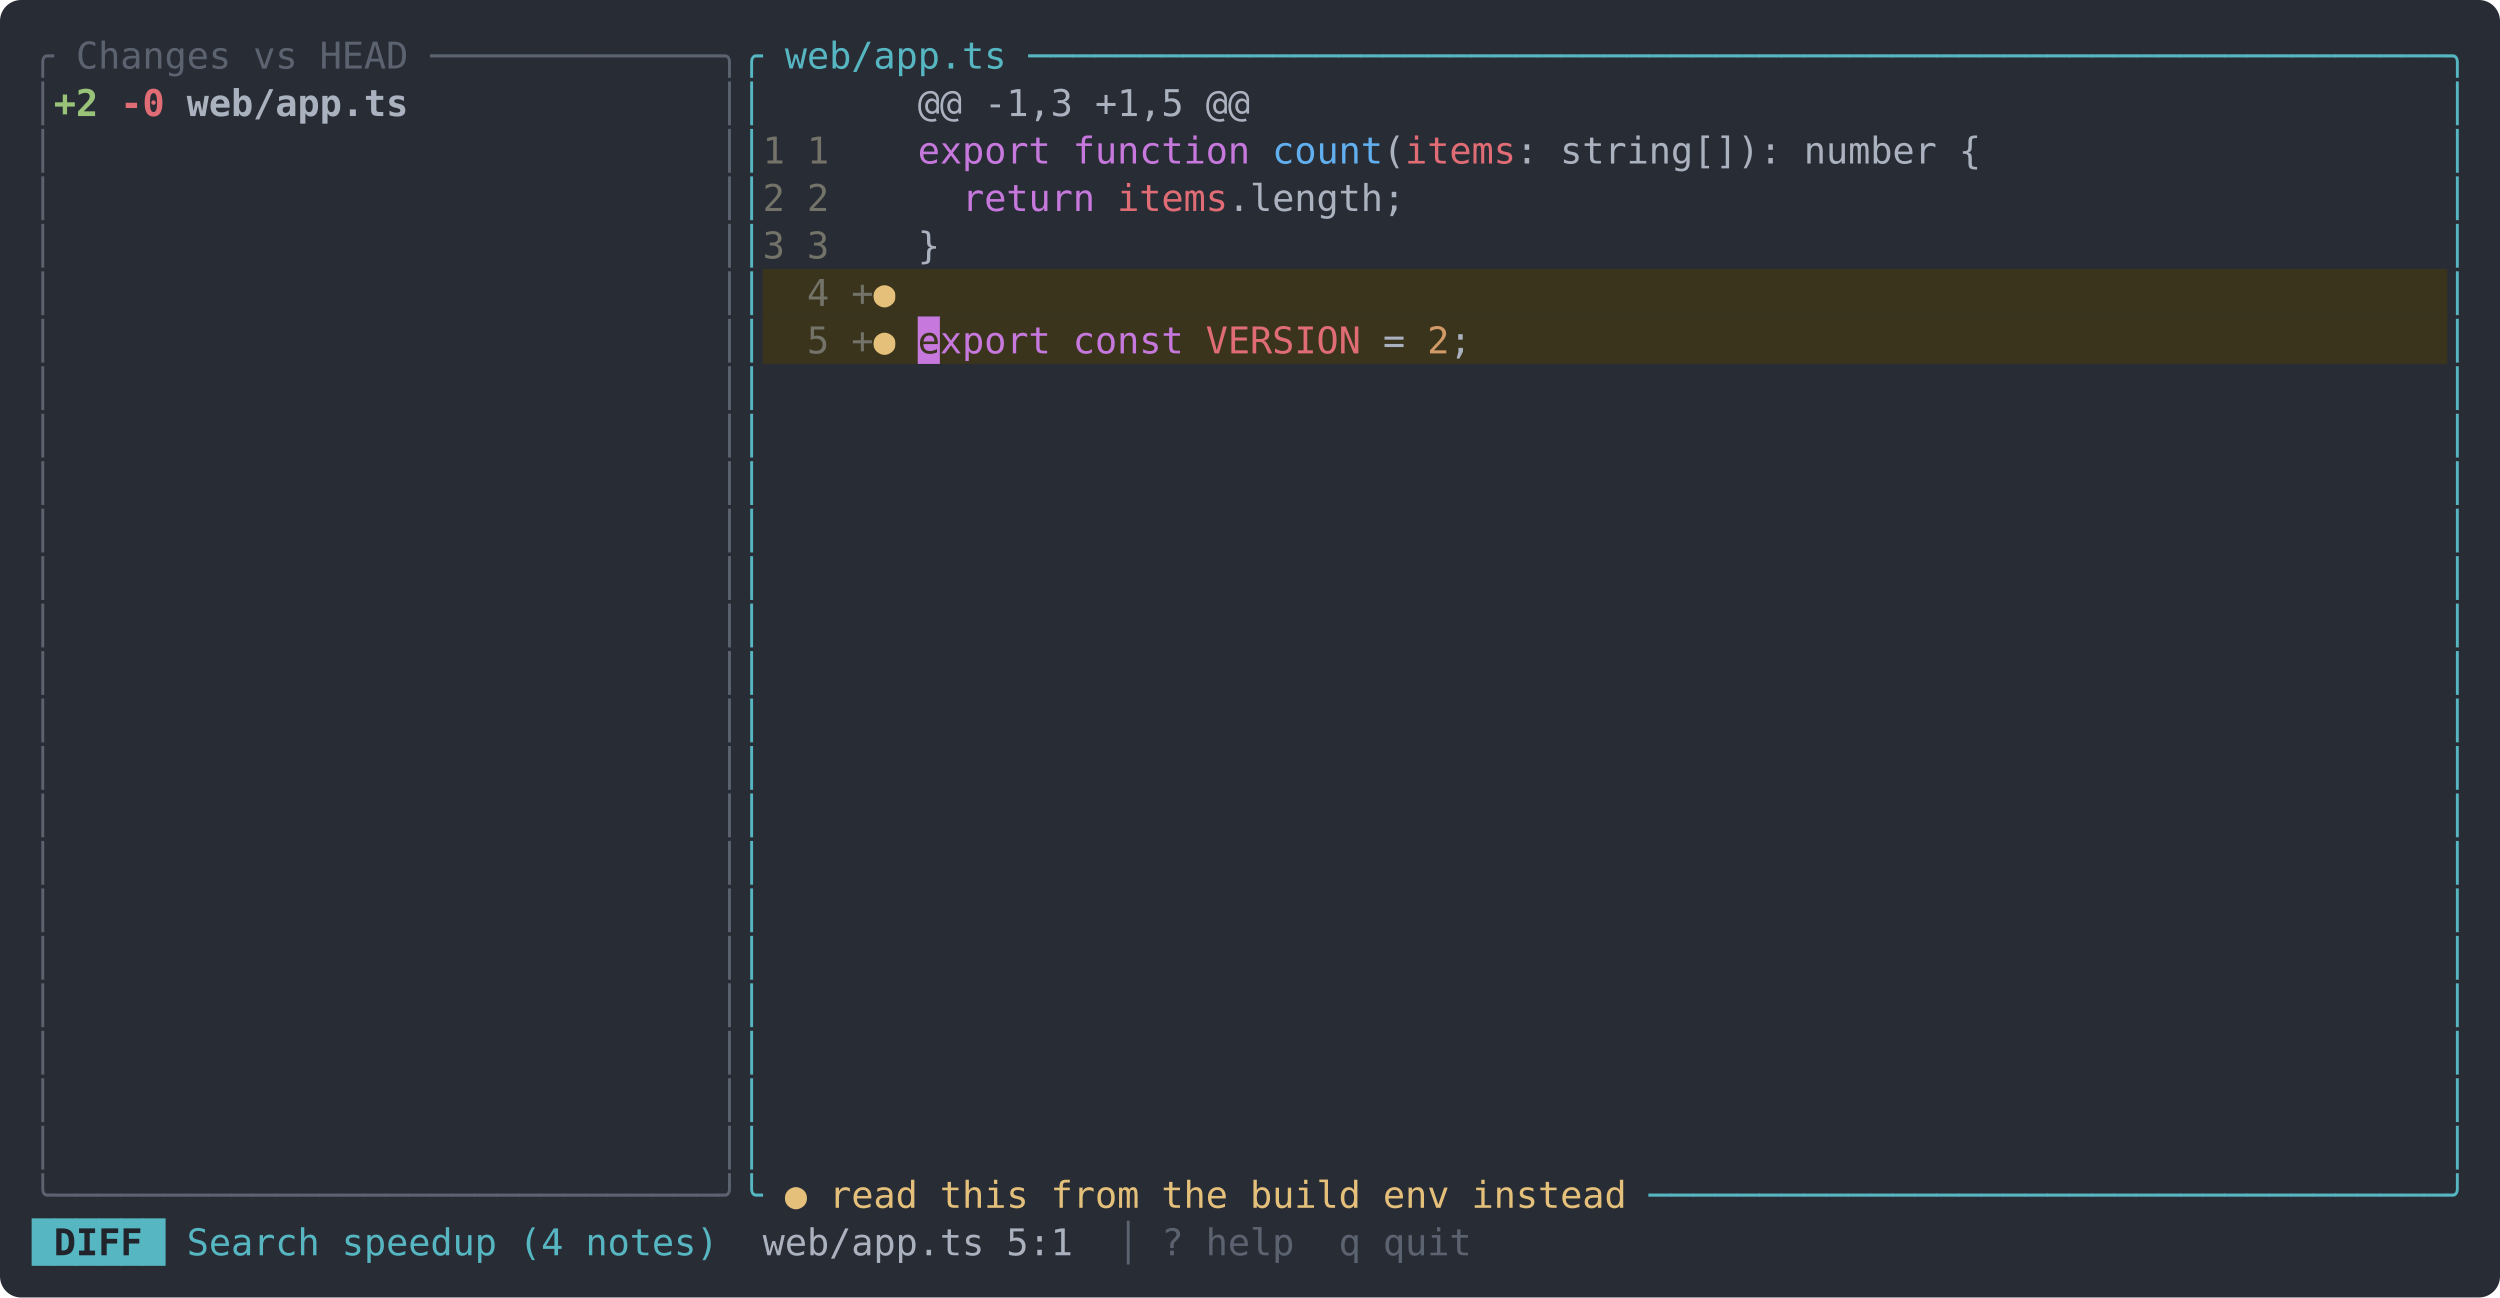
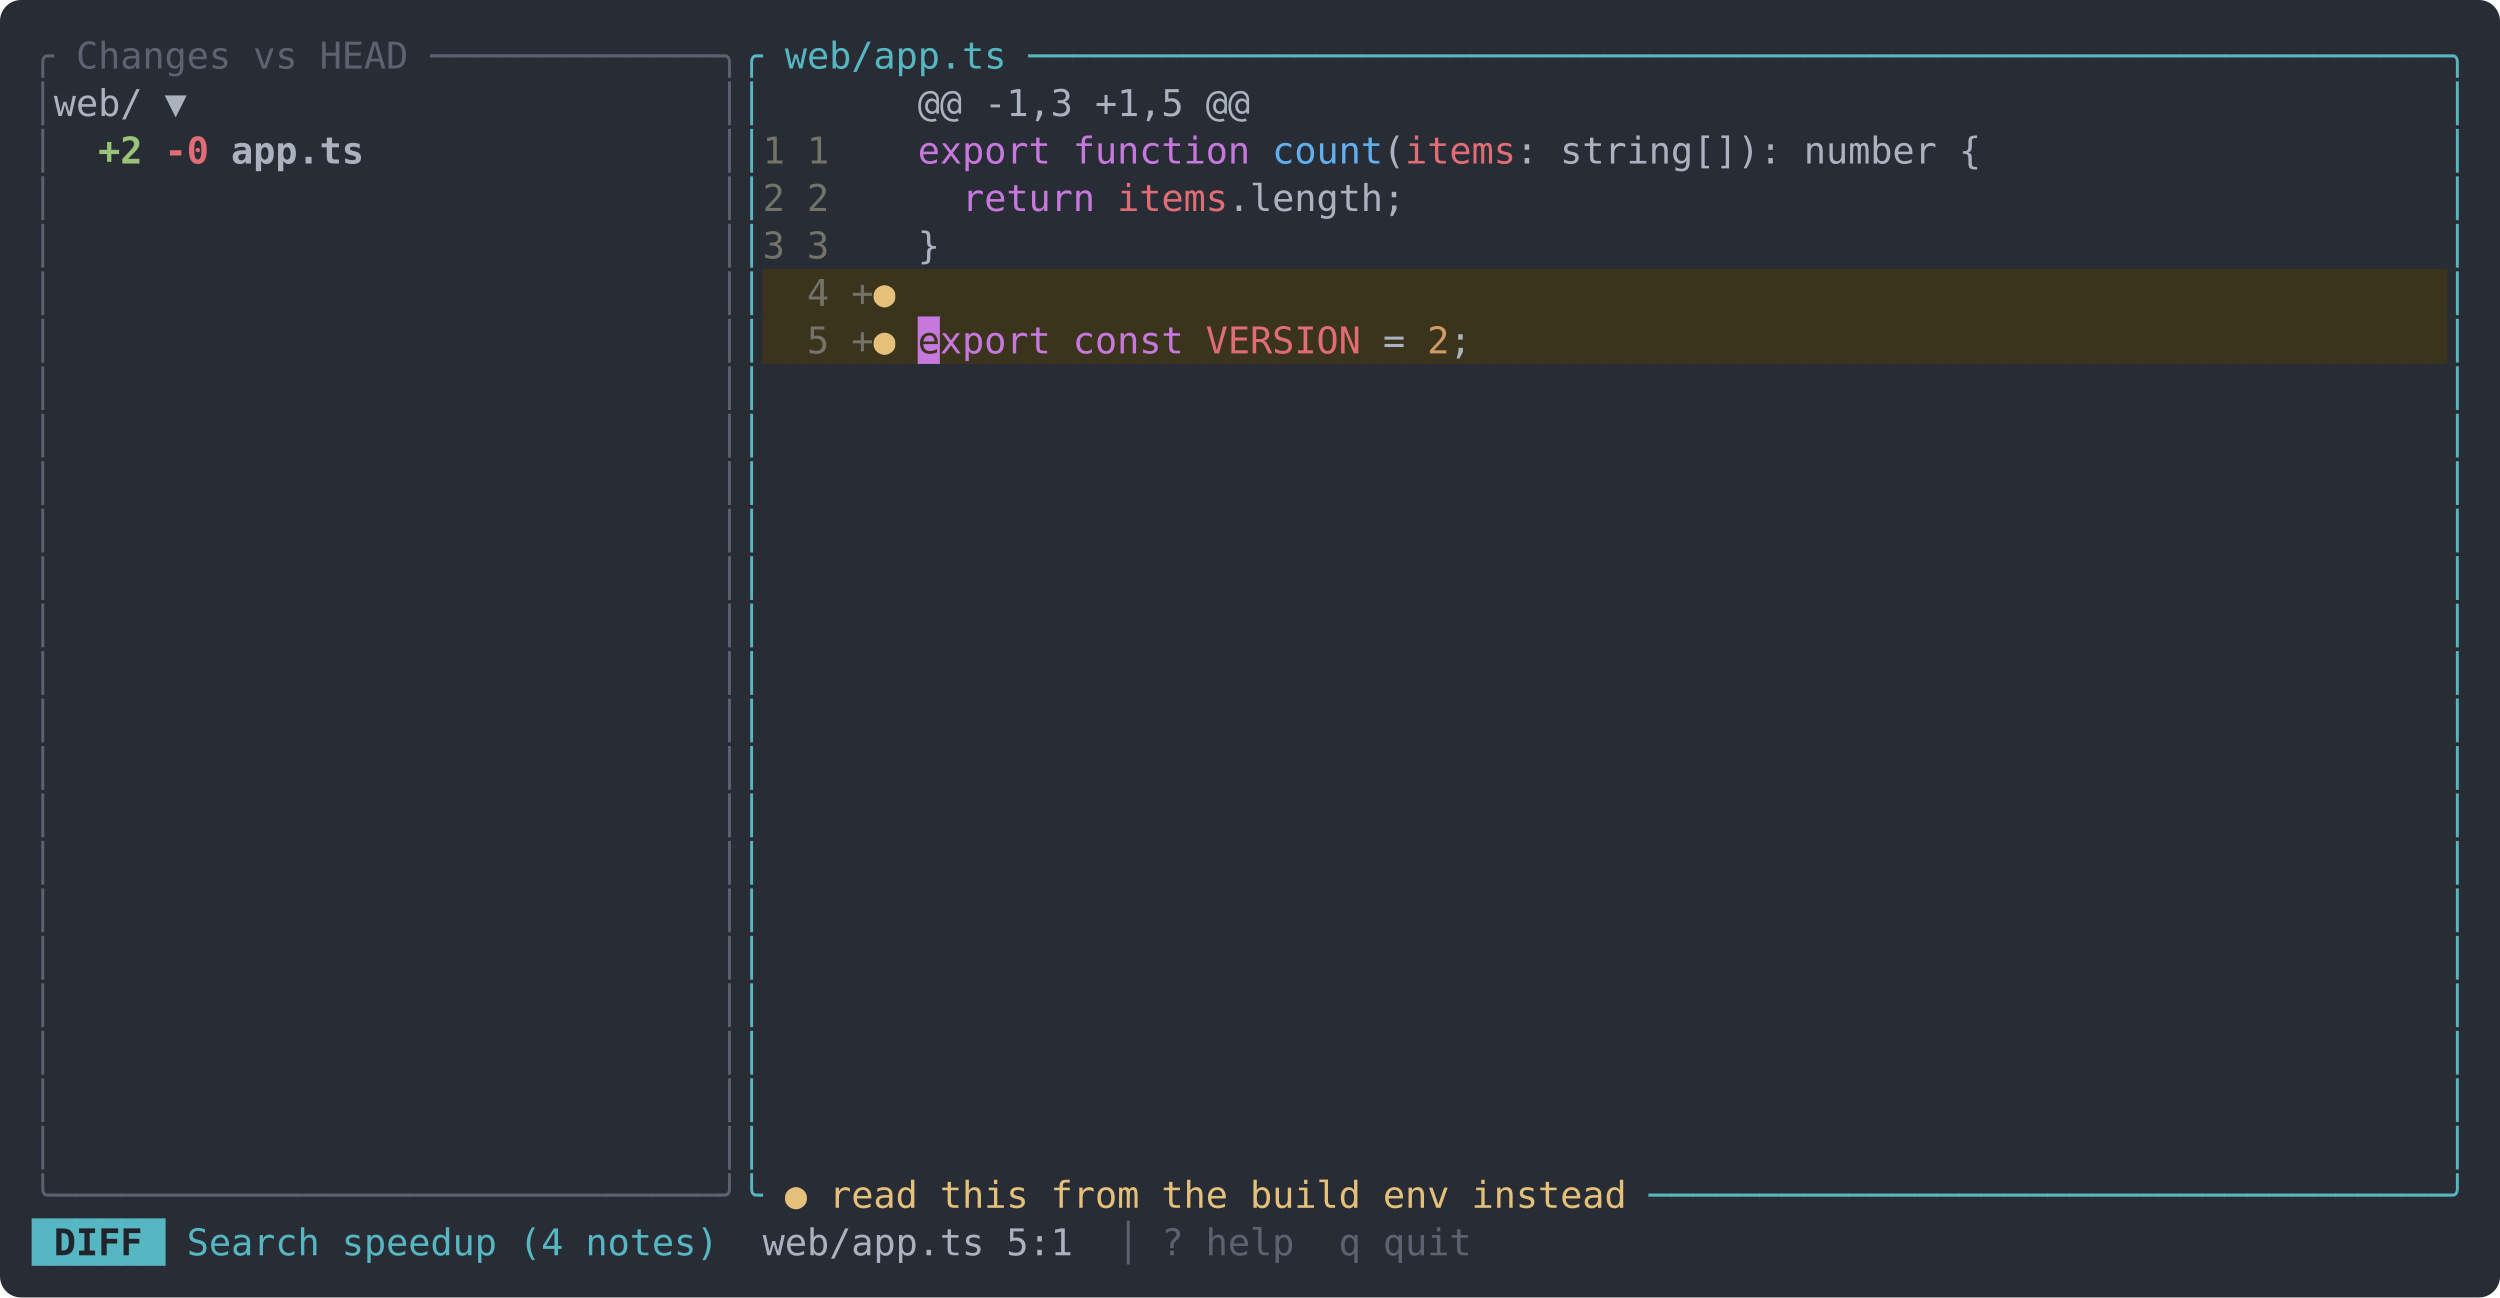
<svg xmlns="http://www.w3.org/2000/svg" width="948" height="492" font-family="Menlo, Consolas, monospace" font-size="14">
  <rect width="100%" height="100%" rx="8" fill="#282c34" />
  <text x="12" y="26" fill="#5c6370">╭</text>
  <text x="28.8" y="26" fill="#5c6370">C</text>
  <text x="37.2" y="26" fill="#5c6370">h</text>
  <text x="45.6" y="26" fill="#5c6370">a</text>
  <text x="54" y="26" fill="#5c6370">n</text>
  <text x="62.4" y="26" fill="#5c6370">g</text>
  <text x="70.8" y="26" fill="#5c6370">e</text>
  <text x="79.2" y="26" fill="#5c6370">s</text>
  <text x="96" y="26" fill="#5c6370">v</text>
  <text x="104.4" y="26" fill="#5c6370">s</text>
  <text x="121.2" y="26" fill="#5c6370">H</text>
  <text x="129.6" y="26" fill="#5c6370">E</text>
  <text x="138" y="26" fill="#5c6370">A</text>
  <text x="146.4" y="26" fill="#5c6370">D</text>
  <text x="163.2" y="26" fill="#5c6370">─</text>
  <text x="171.6" y="26" fill="#5c6370">─</text>
  <text x="180" y="26" fill="#5c6370">─</text>
  <text x="188.4" y="26" fill="#5c6370">─</text>
  <text x="196.8" y="26" fill="#5c6370">─</text>
  <text x="205.2" y="26" fill="#5c6370">─</text>
  <text x="213.6" y="26" fill="#5c6370">─</text>
  <text x="222" y="26" fill="#5c6370">─</text>
  <text x="230.4" y="26" fill="#5c6370">─</text>
  <text x="238.8" y="26" fill="#5c6370">─</text>
  <text x="247.2" y="26" fill="#5c6370">─</text>
  <text x="255.6" y="26" fill="#5c6370">─</text>
  <text x="264" y="26" fill="#5c6370">─</text>
  <text x="272.4" y="26" fill="#5c6370">╮</text>
  <text x="280.8" y="26" fill="#56b6c2">╭</text>
  <text x="297.6" y="26" fill="#56b6c2">w</text>
  <text x="306" y="26" fill="#56b6c2">e</text>
  <text x="314.4" y="26" fill="#56b6c2">b</text>
  <text x="322.8" y="26" fill="#56b6c2">/</text>
  <text x="331.2" y="26" fill="#56b6c2">a</text>
  <text x="339.6" y="26" fill="#56b6c2">p</text>
  <text x="348" y="26" fill="#56b6c2">p</text>
  <text x="356.4" y="26" fill="#56b6c2">.</text>
  <text x="364.8" y="26" fill="#56b6c2">t</text>
  <text x="373.2" y="26" fill="#56b6c2">s</text>
  <text x="390" y="26" fill="#56b6c2">─</text>
  <text x="398.4" y="26" fill="#56b6c2">─</text>
  <text x="406.8" y="26" fill="#56b6c2">─</text>
  <text x="415.2" y="26" fill="#56b6c2">─</text>
  <text x="423.6" y="26" fill="#56b6c2">─</text>
  <text x="432" y="26" fill="#56b6c2">─</text>
  <text x="440.4" y="26" fill="#56b6c2">─</text>
  <text x="448.8" y="26" fill="#56b6c2">─</text>
  <text x="457.2" y="26" fill="#56b6c2">─</text>
  <text x="465.6" y="26" fill="#56b6c2">─</text>
  <text x="474" y="26" fill="#56b6c2">─</text>
  <text x="482.4" y="26" fill="#56b6c2">─</text>
  <text x="490.8" y="26" fill="#56b6c2">─</text>
  <text x="499.2" y="26" fill="#56b6c2">─</text>
  <text x="507.6" y="26" fill="#56b6c2">─</text>
  <text x="516" y="26" fill="#56b6c2">─</text>
  <text x="524.4" y="26" fill="#56b6c2">─</text>
  <text x="532.8" y="26" fill="#56b6c2">─</text>
  <text x="541.2" y="26" fill="#56b6c2">─</text>
  <text x="549.6" y="26" fill="#56b6c2">─</text>
  <text x="558" y="26" fill="#56b6c2">─</text>
  <text x="566.4" y="26" fill="#56b6c2">─</text>
  <text x="574.8" y="26" fill="#56b6c2">─</text>
  <text x="583.2" y="26" fill="#56b6c2">─</text>
  <text x="591.6" y="26" fill="#56b6c2">─</text>
  <text x="600" y="26" fill="#56b6c2">─</text>
  <text x="608.4" y="26" fill="#56b6c2">─</text>
  <text x="616.8" y="26" fill="#56b6c2">─</text>
  <text x="625.2" y="26" fill="#56b6c2">─</text>
  <text x="633.6" y="26" fill="#56b6c2">─</text>
  <text x="642" y="26" fill="#56b6c2">─</text>
  <text x="650.4" y="26" fill="#56b6c2">─</text>
  <text x="658.8" y="26" fill="#56b6c2">─</text>
  <text x="667.2" y="26" fill="#56b6c2">─</text>
  <text x="675.6" y="26" fill="#56b6c2">─</text>
  <text x="684" y="26" fill="#56b6c2">─</text>
  <text x="692.4" y="26" fill="#56b6c2">─</text>
  <text x="700.8" y="26" fill="#56b6c2">─</text>
  <text x="709.2" y="26" fill="#56b6c2">─</text>
  <text x="717.6" y="26" fill="#56b6c2">─</text>
  <text x="726" y="26" fill="#56b6c2">─</text>
  <text x="734.4" y="26" fill="#56b6c2">─</text>
  <text x="742.8" y="26" fill="#56b6c2">─</text>
  <text x="751.2" y="26" fill="#56b6c2">─</text>
  <text x="759.6" y="26" fill="#56b6c2">─</text>
  <text x="768" y="26" fill="#56b6c2">─</text>
  <text x="776.4" y="26" fill="#56b6c2">─</text>
  <text x="784.8" y="26" fill="#56b6c2">─</text>
  <text x="793.2" y="26" fill="#56b6c2">─</text>
  <text x="801.6" y="26" fill="#56b6c2">─</text>
  <text x="810" y="26" fill="#56b6c2">─</text>
  <text x="818.4" y="26" fill="#56b6c2">─</text>
  <text x="826.8" y="26" fill="#56b6c2">─</text>
  <text x="835.2" y="26" fill="#56b6c2">─</text>
  <text x="843.6" y="26" fill="#56b6c2">─</text>
  <text x="852" y="26" fill="#56b6c2">─</text>
  <text x="860.4" y="26" fill="#56b6c2">─</text>
  <text x="868.8" y="26" fill="#56b6c2">─</text>
  <text x="877.2" y="26" fill="#56b6c2">─</text>
  <text x="885.6" y="26" fill="#56b6c2">─</text>
  <text x="894" y="26" fill="#56b6c2">─</text>
  <text x="902.4" y="26" fill="#56b6c2">─</text>
  <text x="910.8" y="26" fill="#56b6c2">─</text>
  <text x="919.2" y="26" fill="#56b6c2">─</text>
  <text x="927.6" y="26" fill="#56b6c2">╮</text>
  <text x="12" y="44" fill="#5c6370">│</text>
-   <text x="20.4" y="44" fill="#98c379" font-weight="bold">+</text>
-   <text x="28.8" y="44" fill="#98c379" font-weight="bold">2</text>
-   <text x="45.6" y="44" fill="#e06c75" font-weight="bold">-</text>
-   <text x="54" y="44" fill="#e06c75" font-weight="bold">0</text>
-   <text x="70.8" y="44" fill="#abb2bf" font-weight="bold">w</text>
-   <text x="79.2" y="44" fill="#abb2bf" font-weight="bold">e</text>
-   <text x="87.6" y="44" fill="#abb2bf" font-weight="bold">b</text>
-   <text x="96" y="44" fill="#abb2bf" font-weight="bold">/</text>
-   <text x="104.4" y="44" fill="#abb2bf" font-weight="bold">a</text>
-   <text x="112.8" y="44" fill="#abb2bf" font-weight="bold">p</text>
-   <text x="121.2" y="44" fill="#abb2bf" font-weight="bold">p</text>
-   <text x="129.6" y="44" fill="#abb2bf" font-weight="bold">.</text>
-   <text x="138" y="44" fill="#abb2bf" font-weight="bold">t</text>
-   <text x="146.4" y="44" fill="#abb2bf" font-weight="bold">s</text>
+   <text x="20.4" y="44" fill="#abb2bf">w</text>
+   <text x="28.8" y="44" fill="#abb2bf">e</text>
+   <text x="37.2" y="44" fill="#abb2bf">b</text>
+   <text x="45.6" y="44" fill="#abb2bf">/</text>
+   <text x="62.4" y="44" fill="#abb2bf">▼</text>
  <text x="272.4" y="44" fill="#5c6370">│</text>
  <text x="280.8" y="44" fill="#56b6c2">│</text>
  <text x="348" y="44" fill="#abb2bf">@</text>
  <text x="356.4" y="44" fill="#abb2bf">@</text>
  <text x="373.2" y="44" fill="#abb2bf">-</text>
  <text x="381.6" y="44" fill="#abb2bf">1</text>
  <text x="390" y="44" fill="#abb2bf">,</text>
  <text x="398.4" y="44" fill="#abb2bf">3</text>
  <text x="415.2" y="44" fill="#abb2bf">+</text>
  <text x="423.6" y="44" fill="#abb2bf">1</text>
  <text x="432" y="44" fill="#abb2bf">,</text>
  <text x="440.4" y="44" fill="#abb2bf">5</text>
  <text x="457.2" y="44" fill="#abb2bf">@</text>
  <text x="465.6" y="44" fill="#abb2bf">@</text>
  <text x="927.6" y="44" fill="#56b6c2">│</text>
  <text x="12" y="62" fill="#5c6370">│</text>
+   <text x="37.2" y="62" fill="#98c379" font-weight="bold">+</text>
+   <text x="45.6" y="62" fill="#98c379" font-weight="bold">2</text>
+   <text x="62.4" y="62" fill="#e06c75" font-weight="bold">-</text>
+   <text x="70.8" y="62" fill="#e06c75" font-weight="bold">0</text>
+   <text x="87.6" y="62" fill="#abb2bf" font-weight="bold">a</text>
+   <text x="96" y="62" fill="#abb2bf" font-weight="bold">p</text>
+   <text x="104.4" y="62" fill="#abb2bf" font-weight="bold">p</text>
+   <text x="112.8" y="62" fill="#abb2bf" font-weight="bold">.</text>
+   <text x="121.2" y="62" fill="#abb2bf" font-weight="bold">t</text>
+   <text x="129.6" y="62" fill="#abb2bf" font-weight="bold">s</text>
  <text x="272.4" y="62" fill="#5c6370">│</text>
  <text x="280.8" y="62" fill="#56b6c2">│</text>
  <text x="289.2" y="62" fill="#747369">1</text>
  <text x="306" y="62" fill="#747369">1</text>
  <text x="348" y="62" fill="#c678dd">e</text>
  <text x="356.4" y="62" fill="#c678dd">x</text>
  <text x="364.8" y="62" fill="#c678dd">p</text>
  <text x="373.2" y="62" fill="#c678dd">o</text>
  <text x="381.6" y="62" fill="#c678dd">r</text>
  <text x="390" y="62" fill="#c678dd">t</text>
  <text x="406.8" y="62" fill="#c678dd">f</text>
  <text x="415.2" y="62" fill="#c678dd">u</text>
  <text x="423.6" y="62" fill="#c678dd">n</text>
  <text x="432" y="62" fill="#c678dd">c</text>
  <text x="440.4" y="62" fill="#c678dd">t</text>
  <text x="448.8" y="62" fill="#c678dd">i</text>
  <text x="457.2" y="62" fill="#c678dd">o</text>
  <text x="465.6" y="62" fill="#c678dd">n</text>
  <text x="482.4" y="62" fill="#61afef">c</text>
  <text x="490.8" y="62" fill="#61afef">o</text>
  <text x="499.2" y="62" fill="#61afef">u</text>
  <text x="507.6" y="62" fill="#61afef">n</text>
  <text x="516" y="62" fill="#61afef">t</text>
  <text x="524.4" y="62" fill="#abb2bf">(</text>
  <text x="532.8" y="62" fill="#e06c75">i</text>
  <text x="541.2" y="62" fill="#e06c75">t</text>
  <text x="549.6" y="62" fill="#e06c75">e</text>
  <text x="558" y="62" fill="#e06c75">m</text>
  <text x="566.4" y="62" fill="#e06c75">s</text>
  <text x="574.8" y="62" fill="#abb2bf">:</text>
  <text x="591.6" y="62" fill="#abb2bf">s</text>
  <text x="600" y="62" fill="#abb2bf">t</text>
  <text x="608.4" y="62" fill="#abb2bf">r</text>
  <text x="616.8" y="62" fill="#abb2bf">i</text>
  <text x="625.2" y="62" fill="#abb2bf">n</text>
  <text x="633.6" y="62" fill="#abb2bf">g</text>
  <text x="642" y="62" fill="#abb2bf">[</text>
  <text x="650.4" y="62" fill="#abb2bf">]</text>
  <text x="658.8" y="62" fill="#abb2bf">)</text>
  <text x="667.2" y="62" fill="#abb2bf">:</text>
  <text x="684" y="62" fill="#abb2bf">n</text>
  <text x="692.4" y="62" fill="#abb2bf">u</text>
  <text x="700.8" y="62" fill="#abb2bf">m</text>
  <text x="709.2" y="62" fill="#abb2bf">b</text>
  <text x="717.6" y="62" fill="#abb2bf">e</text>
  <text x="726" y="62" fill="#abb2bf">r</text>
  <text x="742.8" y="62" fill="#abb2bf">{</text>
  <text x="927.6" y="62" fill="#56b6c2">│</text>
  <text x="12" y="80" fill="#5c6370">│</text>
  <text x="272.4" y="80" fill="#5c6370">│</text>
  <text x="280.8" y="80" fill="#56b6c2">│</text>
  <text x="289.2" y="80" fill="#747369">2</text>
  <text x="306" y="80" fill="#747369">2</text>
  <text x="364.8" y="80" fill="#c678dd">r</text>
  <text x="373.2" y="80" fill="#c678dd">e</text>
  <text x="381.6" y="80" fill="#c678dd">t</text>
  <text x="390" y="80" fill="#c678dd">u</text>
  <text x="398.4" y="80" fill="#c678dd">r</text>
  <text x="406.8" y="80" fill="#c678dd">n</text>
  <text x="423.6" y="80" fill="#e06c75">i</text>
  <text x="432" y="80" fill="#e06c75">t</text>
  <text x="440.4" y="80" fill="#e06c75">e</text>
  <text x="448.8" y="80" fill="#e06c75">m</text>
  <text x="457.2" y="80" fill="#e06c75">s</text>
  <text x="465.6" y="80" fill="#abb2bf">.</text>
  <text x="474" y="80" fill="#abb2bf">l</text>
  <text x="482.4" y="80" fill="#abb2bf">e</text>
  <text x="490.8" y="80" fill="#abb2bf">n</text>
  <text x="499.2" y="80" fill="#abb2bf">g</text>
  <text x="507.6" y="80" fill="#abb2bf">t</text>
  <text x="516" y="80" fill="#abb2bf">h</text>
  <text x="524.4" y="80" fill="#abb2bf">;</text>
  <text x="927.6" y="80" fill="#56b6c2">│</text>
  <text x="12" y="98" fill="#5c6370">│</text>
  <text x="272.4" y="98" fill="#5c6370">│</text>
  <text x="280.8" y="98" fill="#56b6c2">│</text>
  <text x="289.2" y="98" fill="#747369">3</text>
  <text x="306" y="98" fill="#747369">3</text>
  <text x="348" y="98" fill="#abb2bf">}</text>
  <text x="927.6" y="98" fill="#56b6c2">│</text>
  <text x="12" y="116" fill="#5c6370">│</text>
  <text x="272.4" y="116" fill="#5c6370">│</text>
  <text x="280.8" y="116" fill="#56b6c2">│</text>
  <rect x="289.2" y="102" width="8.8" height="18" fill="#3a341c" />
  <rect x="297.6" y="102" width="8.8" height="18" fill="#3a341c" />
  <rect x="306" y="102" width="8.8" height="18" fill="#3a341c" />
  <text x="306" y="116" fill="#747369">4</text>
  <rect x="314.4" y="102" width="8.8" height="18" fill="#3a341c" />
  <rect x="322.8" y="102" width="8.8" height="18" fill="#3a341c" />
  <text x="322.8" y="116" fill="#747369">+</text>
  <rect x="331.2" y="102" width="8.8" height="18" fill="#3a341c" />
  <text x="331.2" y="116" fill="#e5c07b">●</text>
  <rect x="339.6" y="102" width="8.8" height="18" fill="#3a341c" />
  <rect x="348" y="102" width="8.8" height="18" fill="#3a341c" />
  <rect x="356.4" y="102" width="8.8" height="18" fill="#3a341c" />
  <rect x="364.8" y="102" width="8.8" height="18" fill="#3a341c" />
  <rect x="373.2" y="102" width="8.8" height="18" fill="#3a341c" />
  <rect x="381.6" y="102" width="8.8" height="18" fill="#3a341c" />
  <rect x="390" y="102" width="8.8" height="18" fill="#3a341c" />
  <rect x="398.4" y="102" width="8.8" height="18" fill="#3a341c" />
  <rect x="406.8" y="102" width="8.8" height="18" fill="#3a341c" />
  <rect x="415.2" y="102" width="8.8" height="18" fill="#3a341c" />
  <rect x="423.6" y="102" width="8.8" height="18" fill="#3a341c" />
  <rect x="432" y="102" width="8.8" height="18" fill="#3a341c" />
  <rect x="440.4" y="102" width="8.8" height="18" fill="#3a341c" />
  <rect x="448.8" y="102" width="8.8" height="18" fill="#3a341c" />
  <rect x="457.2" y="102" width="8.8" height="18" fill="#3a341c" />
  <rect x="465.6" y="102" width="8.8" height="18" fill="#3a341c" />
  <rect x="474" y="102" width="8.8" height="18" fill="#3a341c" />
  <rect x="482.4" y="102" width="8.8" height="18" fill="#3a341c" />
  <rect x="490.8" y="102" width="8.8" height="18" fill="#3a341c" />
  <rect x="499.2" y="102" width="8.8" height="18" fill="#3a341c" />
  <rect x="507.6" y="102" width="8.8" height="18" fill="#3a341c" />
  <rect x="516" y="102" width="8.8" height="18" fill="#3a341c" />
  <rect x="524.4" y="102" width="8.8" height="18" fill="#3a341c" />
  <rect x="532.8" y="102" width="8.8" height="18" fill="#3a341c" />
  <rect x="541.2" y="102" width="8.8" height="18" fill="#3a341c" />
  <rect x="549.6" y="102" width="8.8" height="18" fill="#3a341c" />
  <rect x="558" y="102" width="8.8" height="18" fill="#3a341c" />
  <rect x="566.4" y="102" width="8.8" height="18" fill="#3a341c" />
  <rect x="574.8" y="102" width="8.8" height="18" fill="#3a341c" />
  <rect x="583.2" y="102" width="8.8" height="18" fill="#3a341c" />
  <rect x="591.6" y="102" width="8.8" height="18" fill="#3a341c" />
  <rect x="600" y="102" width="8.8" height="18" fill="#3a341c" />
  <rect x="608.4" y="102" width="8.8" height="18" fill="#3a341c" />
  <rect x="616.8" y="102" width="8.8" height="18" fill="#3a341c" />
  <rect x="625.2" y="102" width="8.8" height="18" fill="#3a341c" />
  <rect x="633.6" y="102" width="8.8" height="18" fill="#3a341c" />
  <rect x="642" y="102" width="8.8" height="18" fill="#3a341c" />
  <rect x="650.4" y="102" width="8.8" height="18" fill="#3a341c" />
  <rect x="658.8" y="102" width="8.8" height="18" fill="#3a341c" />
  <rect x="667.2" y="102" width="8.8" height="18" fill="#3a341c" />
  <rect x="675.6" y="102" width="8.8" height="18" fill="#3a341c" />
  <rect x="684" y="102" width="8.8" height="18" fill="#3a341c" />
  <rect x="692.4" y="102" width="8.8" height="18" fill="#3a341c" />
  <rect x="700.8" y="102" width="8.8" height="18" fill="#3a341c" />
  <rect x="709.2" y="102" width="8.8" height="18" fill="#3a341c" />
  <rect x="717.6" y="102" width="8.8" height="18" fill="#3a341c" />
  <rect x="726" y="102" width="8.8" height="18" fill="#3a341c" />
  <rect x="734.4" y="102" width="8.8" height="18" fill="#3a341c" />
  <rect x="742.8" y="102" width="8.8" height="18" fill="#3a341c" />
  <rect x="751.2" y="102" width="8.8" height="18" fill="#3a341c" />
  <rect x="759.6" y="102" width="8.8" height="18" fill="#3a341c" />
  <rect x="768" y="102" width="8.8" height="18" fill="#3a341c" />
  <rect x="776.4" y="102" width="8.8" height="18" fill="#3a341c" />
  <rect x="784.8" y="102" width="8.8" height="18" fill="#3a341c" />
  <rect x="793.2" y="102" width="8.8" height="18" fill="#3a341c" />
  <rect x="801.6" y="102" width="8.8" height="18" fill="#3a341c" />
  <rect x="810" y="102" width="8.8" height="18" fill="#3a341c" />
  <rect x="818.4" y="102" width="8.8" height="18" fill="#3a341c" />
  <rect x="826.8" y="102" width="8.8" height="18" fill="#3a341c" />
  <rect x="835.2" y="102" width="8.8" height="18" fill="#3a341c" />
  <rect x="843.6" y="102" width="8.8" height="18" fill="#3a341c" />
  <rect x="852" y="102" width="8.8" height="18" fill="#3a341c" />
  <rect x="860.4" y="102" width="8.8" height="18" fill="#3a341c" />
  <rect x="868.8" y="102" width="8.8" height="18" fill="#3a341c" />
  <rect x="877.2" y="102" width="8.8" height="18" fill="#3a341c" />
  <rect x="885.6" y="102" width="8.8" height="18" fill="#3a341c" />
  <rect x="894" y="102" width="8.8" height="18" fill="#3a341c" />
  <rect x="902.4" y="102" width="8.8" height="18" fill="#3a341c" />
  <rect x="910.8" y="102" width="8.8" height="18" fill="#3a341c" />
  <rect x="919.2" y="102" width="8.8" height="18" fill="#3a341c" />
  <text x="927.6" y="116" fill="#56b6c2">│</text>
  <text x="12" y="134" fill="#5c6370">│</text>
  <text x="272.4" y="134" fill="#5c6370">│</text>
  <text x="280.8" y="134" fill="#56b6c2">│</text>
  <rect x="289.2" y="120" width="8.8" height="18" fill="#3a341c" />
  <rect x="297.6" y="120" width="8.8" height="18" fill="#3a341c" />
  <rect x="306" y="120" width="8.8" height="18" fill="#3a341c" />
  <text x="306" y="134" fill="#747369">5</text>
  <rect x="314.4" y="120" width="8.8" height="18" fill="#3a341c" />
  <rect x="322.8" y="120" width="8.8" height="18" fill="#3a341c" />
  <text x="322.8" y="134" fill="#747369">+</text>
  <rect x="331.2" y="120" width="8.8" height="18" fill="#3a341c" />
  <text x="331.2" y="134" fill="#e5c07b">●</text>
  <rect x="339.6" y="120" width="8.8" height="18" fill="#3a341c" />
  <rect x="348" y="120" width="8.8" height="18" fill="#c678dd" />
  <text x="348" y="134" fill="#3a341c">e</text>
  <rect x="356.4" y="120" width="8.8" height="18" fill="#3a341c" />
  <text x="356.4" y="134" fill="#c678dd">x</text>
  <rect x="364.8" y="120" width="8.8" height="18" fill="#3a341c" />
  <text x="364.8" y="134" fill="#c678dd">p</text>
  <rect x="373.2" y="120" width="8.8" height="18" fill="#3a341c" />
  <text x="373.2" y="134" fill="#c678dd">o</text>
  <rect x="381.6" y="120" width="8.8" height="18" fill="#3a341c" />
  <text x="381.6" y="134" fill="#c678dd">r</text>
  <rect x="390" y="120" width="8.8" height="18" fill="#3a341c" />
  <text x="390" y="134" fill="#c678dd">t</text>
  <rect x="398.4" y="120" width="8.8" height="18" fill="#3a341c" />
  <rect x="406.8" y="120" width="8.8" height="18" fill="#3a341c" />
  <text x="406.8" y="134" fill="#c678dd">c</text>
  <rect x="415.2" y="120" width="8.8" height="18" fill="#3a341c" />
  <text x="415.2" y="134" fill="#c678dd">o</text>
  <rect x="423.6" y="120" width="8.8" height="18" fill="#3a341c" />
  <text x="423.6" y="134" fill="#c678dd">n</text>
  <rect x="432" y="120" width="8.8" height="18" fill="#3a341c" />
  <text x="432" y="134" fill="#c678dd">s</text>
  <rect x="440.4" y="120" width="8.8" height="18" fill="#3a341c" />
  <text x="440.4" y="134" fill="#c678dd">t</text>
  <rect x="448.8" y="120" width="8.8" height="18" fill="#3a341c" />
  <rect x="457.2" y="120" width="8.8" height="18" fill="#3a341c" />
  <text x="457.2" y="134" fill="#e06c75">V</text>
  <rect x="465.6" y="120" width="8.8" height="18" fill="#3a341c" />
  <text x="465.6" y="134" fill="#e06c75">E</text>
  <rect x="474" y="120" width="8.8" height="18" fill="#3a341c" />
  <text x="474" y="134" fill="#e06c75">R</text>
  <rect x="482.4" y="120" width="8.8" height="18" fill="#3a341c" />
  <text x="482.4" y="134" fill="#e06c75">S</text>
  <rect x="490.8" y="120" width="8.8" height="18" fill="#3a341c" />
  <text x="490.8" y="134" fill="#e06c75">I</text>
  <rect x="499.2" y="120" width="8.8" height="18" fill="#3a341c" />
  <text x="499.2" y="134" fill="#e06c75">O</text>
  <rect x="507.6" y="120" width="8.8" height="18" fill="#3a341c" />
  <text x="507.6" y="134" fill="#e06c75">N</text>
  <rect x="516" y="120" width="8.8" height="18" fill="#3a341c" />
  <rect x="524.4" y="120" width="8.8" height="18" fill="#3a341c" />
  <text x="524.4" y="134" fill="#abb2bf">=</text>
  <rect x="532.8" y="120" width="8.8" height="18" fill="#3a341c" />
  <rect x="541.2" y="120" width="8.8" height="18" fill="#3a341c" />
  <text x="541.2" y="134" fill="#d19a66">2</text>
  <rect x="549.6" y="120" width="8.8" height="18" fill="#3a341c" />
  <text x="549.6" y="134" fill="#abb2bf">;</text>
  <rect x="558" y="120" width="8.8" height="18" fill="#3a341c" />
  <rect x="566.4" y="120" width="8.8" height="18" fill="#3a341c" />
  <rect x="574.8" y="120" width="8.8" height="18" fill="#3a341c" />
  <rect x="583.2" y="120" width="8.8" height="18" fill="#3a341c" />
  <rect x="591.6" y="120" width="8.8" height="18" fill="#3a341c" />
  <rect x="600" y="120" width="8.8" height="18" fill="#3a341c" />
  <rect x="608.4" y="120" width="8.8" height="18" fill="#3a341c" />
  <rect x="616.8" y="120" width="8.8" height="18" fill="#3a341c" />
  <rect x="625.2" y="120" width="8.8" height="18" fill="#3a341c" />
  <rect x="633.6" y="120" width="8.8" height="18" fill="#3a341c" />
  <rect x="642" y="120" width="8.8" height="18" fill="#3a341c" />
  <rect x="650.4" y="120" width="8.8" height="18" fill="#3a341c" />
  <rect x="658.8" y="120" width="8.8" height="18" fill="#3a341c" />
  <rect x="667.2" y="120" width="8.8" height="18" fill="#3a341c" />
  <rect x="675.6" y="120" width="8.8" height="18" fill="#3a341c" />
  <rect x="684" y="120" width="8.8" height="18" fill="#3a341c" />
  <rect x="692.4" y="120" width="8.8" height="18" fill="#3a341c" />
  <rect x="700.8" y="120" width="8.8" height="18" fill="#3a341c" />
  <rect x="709.2" y="120" width="8.8" height="18" fill="#3a341c" />
  <rect x="717.6" y="120" width="8.8" height="18" fill="#3a341c" />
  <rect x="726" y="120" width="8.8" height="18" fill="#3a341c" />
  <rect x="734.4" y="120" width="8.8" height="18" fill="#3a341c" />
  <rect x="742.8" y="120" width="8.8" height="18" fill="#3a341c" />
  <rect x="751.2" y="120" width="8.8" height="18" fill="#3a341c" />
  <rect x="759.6" y="120" width="8.8" height="18" fill="#3a341c" />
  <rect x="768" y="120" width="8.8" height="18" fill="#3a341c" />
  <rect x="776.4" y="120" width="8.8" height="18" fill="#3a341c" />
  <rect x="784.8" y="120" width="8.8" height="18" fill="#3a341c" />
  <rect x="793.2" y="120" width="8.8" height="18" fill="#3a341c" />
  <rect x="801.6" y="120" width="8.8" height="18" fill="#3a341c" />
  <rect x="810" y="120" width="8.8" height="18" fill="#3a341c" />
  <rect x="818.4" y="120" width="8.8" height="18" fill="#3a341c" />
  <rect x="826.8" y="120" width="8.8" height="18" fill="#3a341c" />
  <rect x="835.2" y="120" width="8.8" height="18" fill="#3a341c" />
  <rect x="843.6" y="120" width="8.8" height="18" fill="#3a341c" />
  <rect x="852" y="120" width="8.8" height="18" fill="#3a341c" />
  <rect x="860.4" y="120" width="8.8" height="18" fill="#3a341c" />
  <rect x="868.8" y="120" width="8.8" height="18" fill="#3a341c" />
  <rect x="877.2" y="120" width="8.8" height="18" fill="#3a341c" />
  <rect x="885.6" y="120" width="8.8" height="18" fill="#3a341c" />
  <rect x="894" y="120" width="8.8" height="18" fill="#3a341c" />
  <rect x="902.4" y="120" width="8.8" height="18" fill="#3a341c" />
  <rect x="910.8" y="120" width="8.8" height="18" fill="#3a341c" />
  <rect x="919.2" y="120" width="8.8" height="18" fill="#3a341c" />
  <text x="927.6" y="134" fill="#56b6c2">│</text>
  <text x="12" y="152" fill="#5c6370">│</text>
  <text x="272.4" y="152" fill="#5c6370">│</text>
  <text x="280.8" y="152" fill="#56b6c2">│</text>
  <text x="927.6" y="152" fill="#56b6c2">│</text>
  <text x="12" y="170" fill="#5c6370">│</text>
  <text x="272.4" y="170" fill="#5c6370">│</text>
  <text x="280.8" y="170" fill="#56b6c2">│</text>
  <text x="927.6" y="170" fill="#56b6c2">│</text>
  <text x="12" y="188" fill="#5c6370">│</text>
  <text x="272.4" y="188" fill="#5c6370">│</text>
  <text x="280.8" y="188" fill="#56b6c2">│</text>
  <text x="927.6" y="188" fill="#56b6c2">│</text>
  <text x="12" y="206" fill="#5c6370">│</text>
  <text x="272.4" y="206" fill="#5c6370">│</text>
  <text x="280.8" y="206" fill="#56b6c2">│</text>
  <text x="927.6" y="206" fill="#56b6c2">│</text>
  <text x="12" y="224" fill="#5c6370">│</text>
  <text x="272.4" y="224" fill="#5c6370">│</text>
  <text x="280.8" y="224" fill="#56b6c2">│</text>
  <text x="927.6" y="224" fill="#56b6c2">│</text>
  <text x="12" y="242" fill="#5c6370">│</text>
  <text x="272.4" y="242" fill="#5c6370">│</text>
  <text x="280.8" y="242" fill="#56b6c2">│</text>
  <text x="927.6" y="242" fill="#56b6c2">│</text>
  <text x="12" y="260" fill="#5c6370">│</text>
  <text x="272.4" y="260" fill="#5c6370">│</text>
  <text x="280.8" y="260" fill="#56b6c2">│</text>
  <text x="927.6" y="260" fill="#56b6c2">│</text>
  <text x="12" y="278" fill="#5c6370">│</text>
  <text x="272.4" y="278" fill="#5c6370">│</text>
  <text x="280.8" y="278" fill="#56b6c2">│</text>
  <text x="927.6" y="278" fill="#56b6c2">│</text>
  <text x="12" y="296" fill="#5c6370">│</text>
  <text x="272.4" y="296" fill="#5c6370">│</text>
  <text x="280.8" y="296" fill="#56b6c2">│</text>
  <text x="927.6" y="296" fill="#56b6c2">│</text>
  <text x="12" y="314" fill="#5c6370">│</text>
  <text x="272.4" y="314" fill="#5c6370">│</text>
  <text x="280.8" y="314" fill="#56b6c2">│</text>
  <text x="927.6" y="314" fill="#56b6c2">│</text>
  <text x="12" y="332" fill="#5c6370">│</text>
  <text x="272.4" y="332" fill="#5c6370">│</text>
  <text x="280.8" y="332" fill="#56b6c2">│</text>
  <text x="927.6" y="332" fill="#56b6c2">│</text>
  <text x="12" y="350" fill="#5c6370">│</text>
  <text x="272.4" y="350" fill="#5c6370">│</text>
  <text x="280.8" y="350" fill="#56b6c2">│</text>
  <text x="927.6" y="350" fill="#56b6c2">│</text>
  <text x="12" y="368" fill="#5c6370">│</text>
  <text x="272.4" y="368" fill="#5c6370">│</text>
  <text x="280.8" y="368" fill="#56b6c2">│</text>
  <text x="927.6" y="368" fill="#56b6c2">│</text>
  <text x="12" y="386" fill="#5c6370">│</text>
  <text x="272.4" y="386" fill="#5c6370">│</text>
  <text x="280.8" y="386" fill="#56b6c2">│</text>
  <text x="927.6" y="386" fill="#56b6c2">│</text>
  <text x="12" y="404" fill="#5c6370">│</text>
  <text x="272.4" y="404" fill="#5c6370">│</text>
  <text x="280.8" y="404" fill="#56b6c2">│</text>
  <text x="927.6" y="404" fill="#56b6c2">│</text>
  <text x="12" y="422" fill="#5c6370">│</text>
  <text x="272.4" y="422" fill="#5c6370">│</text>
  <text x="280.8" y="422" fill="#56b6c2">│</text>
  <text x="927.6" y="422" fill="#56b6c2">│</text>
  <text x="12" y="440" fill="#5c6370">│</text>
  <text x="272.4" y="440" fill="#5c6370">│</text>
  <text x="280.8" y="440" fill="#56b6c2">│</text>
  <text x="927.6" y="440" fill="#56b6c2">│</text>
  <text x="12" y="458" fill="#5c6370">╰</text>
  <text x="20.4" y="458" fill="#5c6370">─</text>
  <text x="28.8" y="458" fill="#5c6370">─</text>
  <text x="37.2" y="458" fill="#5c6370">─</text>
  <text x="45.6" y="458" fill="#5c6370">─</text>
  <text x="54" y="458" fill="#5c6370">─</text>
  <text x="62.4" y="458" fill="#5c6370">─</text>
  <text x="70.8" y="458" fill="#5c6370">─</text>
  <text x="79.2" y="458" fill="#5c6370">─</text>
  <text x="87.6" y="458" fill="#5c6370">─</text>
  <text x="96" y="458" fill="#5c6370">─</text>
  <text x="104.4" y="458" fill="#5c6370">─</text>
  <text x="112.8" y="458" fill="#5c6370">─</text>
  <text x="121.2" y="458" fill="#5c6370">─</text>
  <text x="129.6" y="458" fill="#5c6370">─</text>
  <text x="138" y="458" fill="#5c6370">─</text>
  <text x="146.4" y="458" fill="#5c6370">─</text>
  <text x="154.8" y="458" fill="#5c6370">─</text>
  <text x="163.2" y="458" fill="#5c6370">─</text>
  <text x="171.6" y="458" fill="#5c6370">─</text>
  <text x="180" y="458" fill="#5c6370">─</text>
  <text x="188.4" y="458" fill="#5c6370">─</text>
  <text x="196.8" y="458" fill="#5c6370">─</text>
  <text x="205.2" y="458" fill="#5c6370">─</text>
  <text x="213.6" y="458" fill="#5c6370">─</text>
  <text x="222" y="458" fill="#5c6370">─</text>
  <text x="230.4" y="458" fill="#5c6370">─</text>
  <text x="238.8" y="458" fill="#5c6370">─</text>
  <text x="247.2" y="458" fill="#5c6370">─</text>
  <text x="255.6" y="458" fill="#5c6370">─</text>
  <text x="264" y="458" fill="#5c6370">─</text>
  <text x="272.4" y="458" fill="#5c6370">╯</text>
  <text x="280.8" y="458" fill="#56b6c2">╰</text>
  <text x="297.6" y="458" fill="#e5c07b">●</text>
  <text x="314.4" y="458" fill="#e5c07b">r</text>
  <text x="322.8" y="458" fill="#e5c07b">e</text>
  <text x="331.2" y="458" fill="#e5c07b">a</text>
  <text x="339.6" y="458" fill="#e5c07b">d</text>
  <text x="356.4" y="458" fill="#e5c07b">t</text>
  <text x="364.8" y="458" fill="#e5c07b">h</text>
  <text x="373.2" y="458" fill="#e5c07b">i</text>
  <text x="381.6" y="458" fill="#e5c07b">s</text>
  <text x="398.4" y="458" fill="#e5c07b">f</text>
  <text x="406.8" y="458" fill="#e5c07b">r</text>
  <text x="415.2" y="458" fill="#e5c07b">o</text>
  <text x="423.6" y="458" fill="#e5c07b">m</text>
  <text x="440.4" y="458" fill="#e5c07b">t</text>
  <text x="448.8" y="458" fill="#e5c07b">h</text>
  <text x="457.2" y="458" fill="#e5c07b">e</text>
  <text x="474" y="458" fill="#e5c07b">b</text>
  <text x="482.4" y="458" fill="#e5c07b">u</text>
  <text x="490.8" y="458" fill="#e5c07b">i</text>
  <text x="499.2" y="458" fill="#e5c07b">l</text>
  <text x="507.6" y="458" fill="#e5c07b">d</text>
  <text x="524.4" y="458" fill="#e5c07b">e</text>
  <text x="532.8" y="458" fill="#e5c07b">n</text>
  <text x="541.2" y="458" fill="#e5c07b">v</text>
  <text x="558" y="458" fill="#e5c07b">i</text>
  <text x="566.4" y="458" fill="#e5c07b">n</text>
  <text x="574.8" y="458" fill="#e5c07b">s</text>
  <text x="583.2" y="458" fill="#e5c07b">t</text>
  <text x="591.6" y="458" fill="#e5c07b">e</text>
  <text x="600" y="458" fill="#e5c07b">a</text>
  <text x="608.4" y="458" fill="#e5c07b">d</text>
  <text x="625.2" y="458" fill="#56b6c2">─</text>
  <text x="633.6" y="458" fill="#56b6c2">─</text>
  <text x="642" y="458" fill="#56b6c2">─</text>
  <text x="650.4" y="458" fill="#56b6c2">─</text>
  <text x="658.8" y="458" fill="#56b6c2">─</text>
  <text x="667.2" y="458" fill="#56b6c2">─</text>
  <text x="675.6" y="458" fill="#56b6c2">─</text>
  <text x="684" y="458" fill="#56b6c2">─</text>
  <text x="692.4" y="458" fill="#56b6c2">─</text>
  <text x="700.8" y="458" fill="#56b6c2">─</text>
  <text x="709.2" y="458" fill="#56b6c2">─</text>
  <text x="717.6" y="458" fill="#56b6c2">─</text>
  <text x="726" y="458" fill="#56b6c2">─</text>
  <text x="734.4" y="458" fill="#56b6c2">─</text>
  <text x="742.8" y="458" fill="#56b6c2">─</text>
  <text x="751.2" y="458" fill="#56b6c2">─</text>
  <text x="759.6" y="458" fill="#56b6c2">─</text>
  <text x="768" y="458" fill="#56b6c2">─</text>
  <text x="776.4" y="458" fill="#56b6c2">─</text>
  <text x="784.8" y="458" fill="#56b6c2">─</text>
  <text x="793.2" y="458" fill="#56b6c2">─</text>
  <text x="801.6" y="458" fill="#56b6c2">─</text>
  <text x="810" y="458" fill="#56b6c2">─</text>
  <text x="818.4" y="458" fill="#56b6c2">─</text>
  <text x="826.8" y="458" fill="#56b6c2">─</text>
  <text x="835.2" y="458" fill="#56b6c2">─</text>
  <text x="843.6" y="458" fill="#56b6c2">─</text>
  <text x="852" y="458" fill="#56b6c2">─</text>
  <text x="860.4" y="458" fill="#56b6c2">─</text>
  <text x="868.8" y="458" fill="#56b6c2">─</text>
  <text x="877.2" y="458" fill="#56b6c2">─</text>
  <text x="885.6" y="458" fill="#56b6c2">─</text>
  <text x="894" y="458" fill="#56b6c2">─</text>
  <text x="902.4" y="458" fill="#56b6c2">─</text>
  <text x="910.8" y="458" fill="#56b6c2">─</text>
  <text x="919.2" y="458" fill="#56b6c2">─</text>
  <text x="927.6" y="458" fill="#56b6c2">╯</text>
  <rect x="12" y="462" width="8.8" height="18" fill="#56b6c2" />
  <rect x="20.4" y="462" width="8.8" height="18" fill="#56b6c2" />
  <text x="20.4" y="476" fill="#21252b" font-weight="bold">D</text>
  <rect x="28.8" y="462" width="8.8" height="18" fill="#56b6c2" />
  <text x="28.8" y="476" fill="#21252b" font-weight="bold">I</text>
  <rect x="37.2" y="462" width="8.8" height="18" fill="#56b6c2" />
  <text x="37.2" y="476" fill="#21252b" font-weight="bold">F</text>
  <rect x="45.6" y="462" width="8.8" height="18" fill="#56b6c2" />
  <text x="45.6" y="476" fill="#21252b" font-weight="bold">F</text>
  <rect x="54" y="462" width="8.8" height="18" fill="#56b6c2" />
  <text x="70.8" y="476" fill="#56b6c2">S</text>
  <text x="79.2" y="476" fill="#56b6c2">e</text>
  <text x="87.6" y="476" fill="#56b6c2">a</text>
  <text x="96" y="476" fill="#56b6c2">r</text>
  <text x="104.4" y="476" fill="#56b6c2">c</text>
  <text x="112.8" y="476" fill="#56b6c2">h</text>
  <text x="129.6" y="476" fill="#56b6c2">s</text>
  <text x="138" y="476" fill="#56b6c2">p</text>
  <text x="146.4" y="476" fill="#56b6c2">e</text>
  <text x="154.8" y="476" fill="#56b6c2">e</text>
  <text x="163.2" y="476" fill="#56b6c2">d</text>
  <text x="171.6" y="476" fill="#56b6c2">u</text>
  <text x="180" y="476" fill="#56b6c2">p</text>
  <text x="196.8" y="476" fill="#56b6c2">(</text>
  <text x="205.2" y="476" fill="#56b6c2">4</text>
  <text x="222" y="476" fill="#56b6c2">n</text>
  <text x="230.4" y="476" fill="#56b6c2">o</text>
  <text x="238.8" y="476" fill="#56b6c2">t</text>
  <text x="247.2" y="476" fill="#56b6c2">e</text>
  <text x="255.6" y="476" fill="#56b6c2">s</text>
  <text x="264" y="476" fill="#56b6c2">)</text>
  <text x="289.2" y="476" fill="#abb2bf">w</text>
  <text x="297.6" y="476" fill="#abb2bf">e</text>
  <text x="306" y="476" fill="#abb2bf">b</text>
  <text x="314.4" y="476" fill="#abb2bf">/</text>
  <text x="322.8" y="476" fill="#abb2bf">a</text>
  <text x="331.2" y="476" fill="#abb2bf">p</text>
  <text x="339.6" y="476" fill="#abb2bf">p</text>
  <text x="348" y="476" fill="#abb2bf">.</text>
  <text x="356.4" y="476" fill="#abb2bf">t</text>
  <text x="364.8" y="476" fill="#abb2bf">s</text>
  <text x="381.6" y="476" fill="#abb2bf">5</text>
  <text x="390" y="476" fill="#abb2bf">:</text>
  <text x="398.4" y="476" fill="#abb2bf">1</text>
  <text x="423.6" y="476" fill="#5c6370">│</text>
  <text x="440.4" y="476" fill="#5c6370">?</text>
  <text x="457.2" y="476" fill="#5c6370">h</text>
  <text x="465.6" y="476" fill="#5c6370">e</text>
  <text x="474" y="476" fill="#5c6370">l</text>
  <text x="482.4" y="476" fill="#5c6370">p</text>
  <text x="507.6" y="476" fill="#5c6370">q</text>
  <text x="524.4" y="476" fill="#5c6370">q</text>
  <text x="532.8" y="476" fill="#5c6370">u</text>
  <text x="541.2" y="476" fill="#5c6370">i</text>
  <text x="549.6" y="476" fill="#5c6370">t</text>
</svg>
